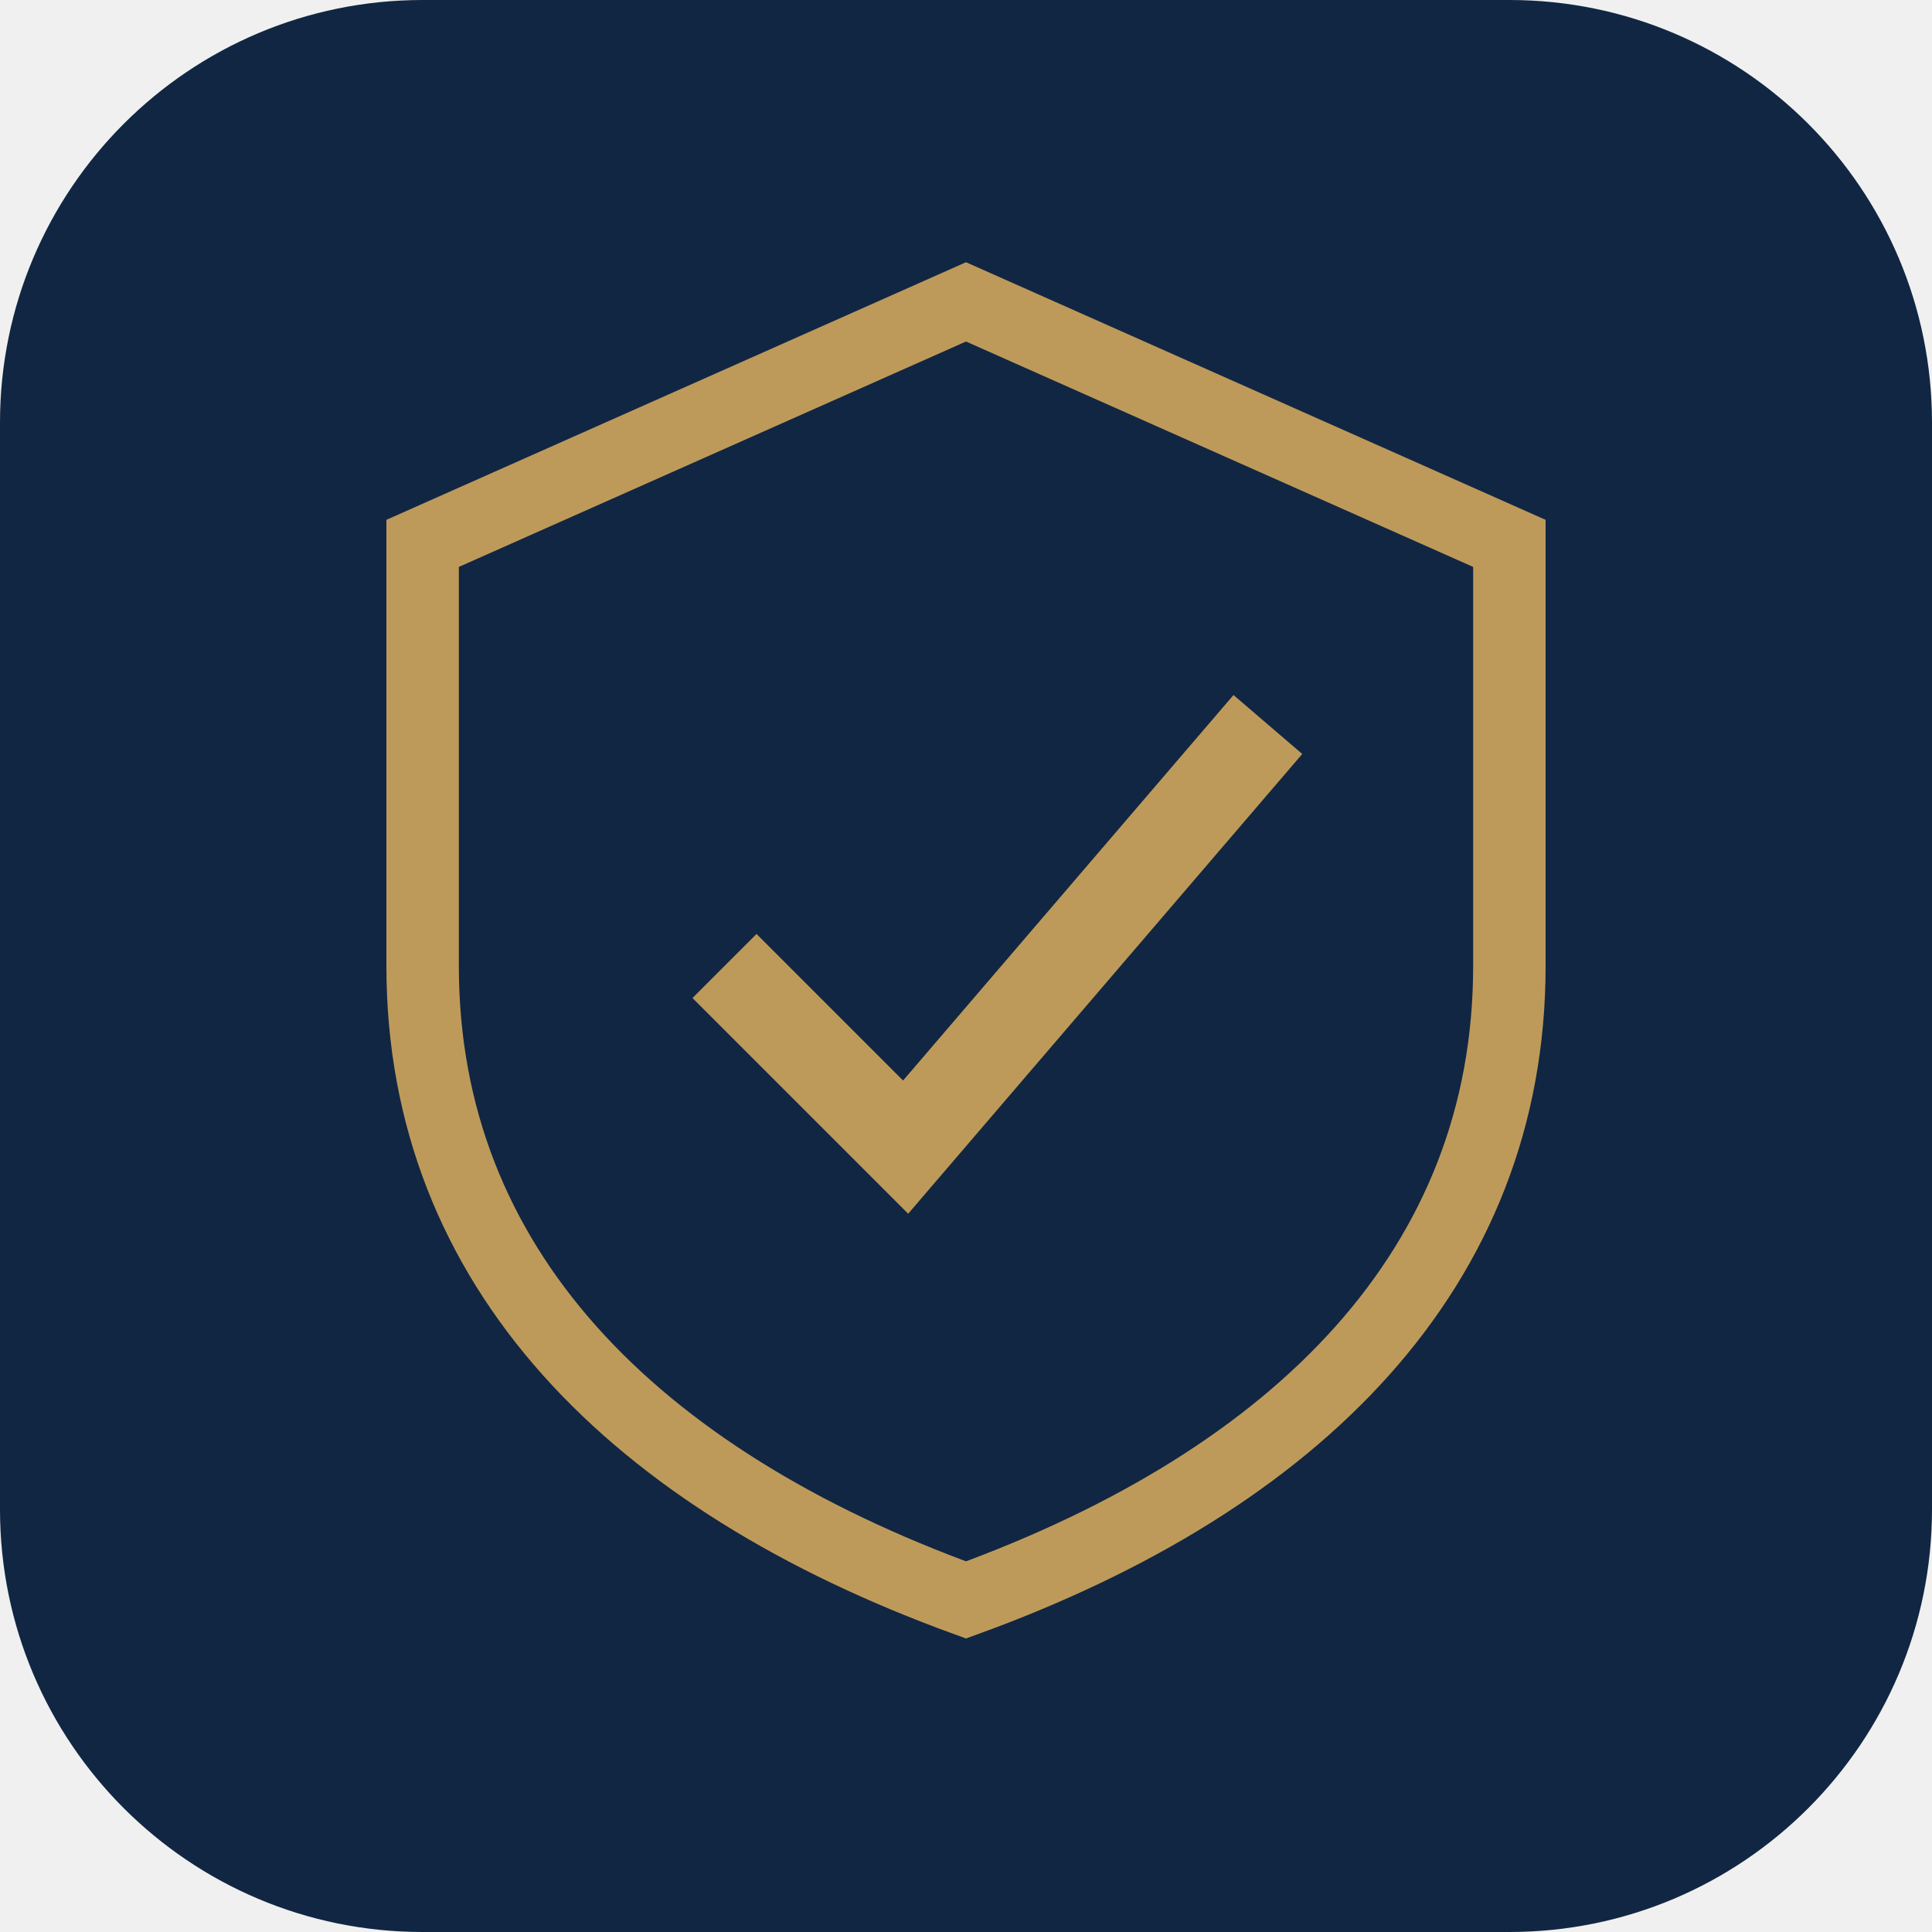
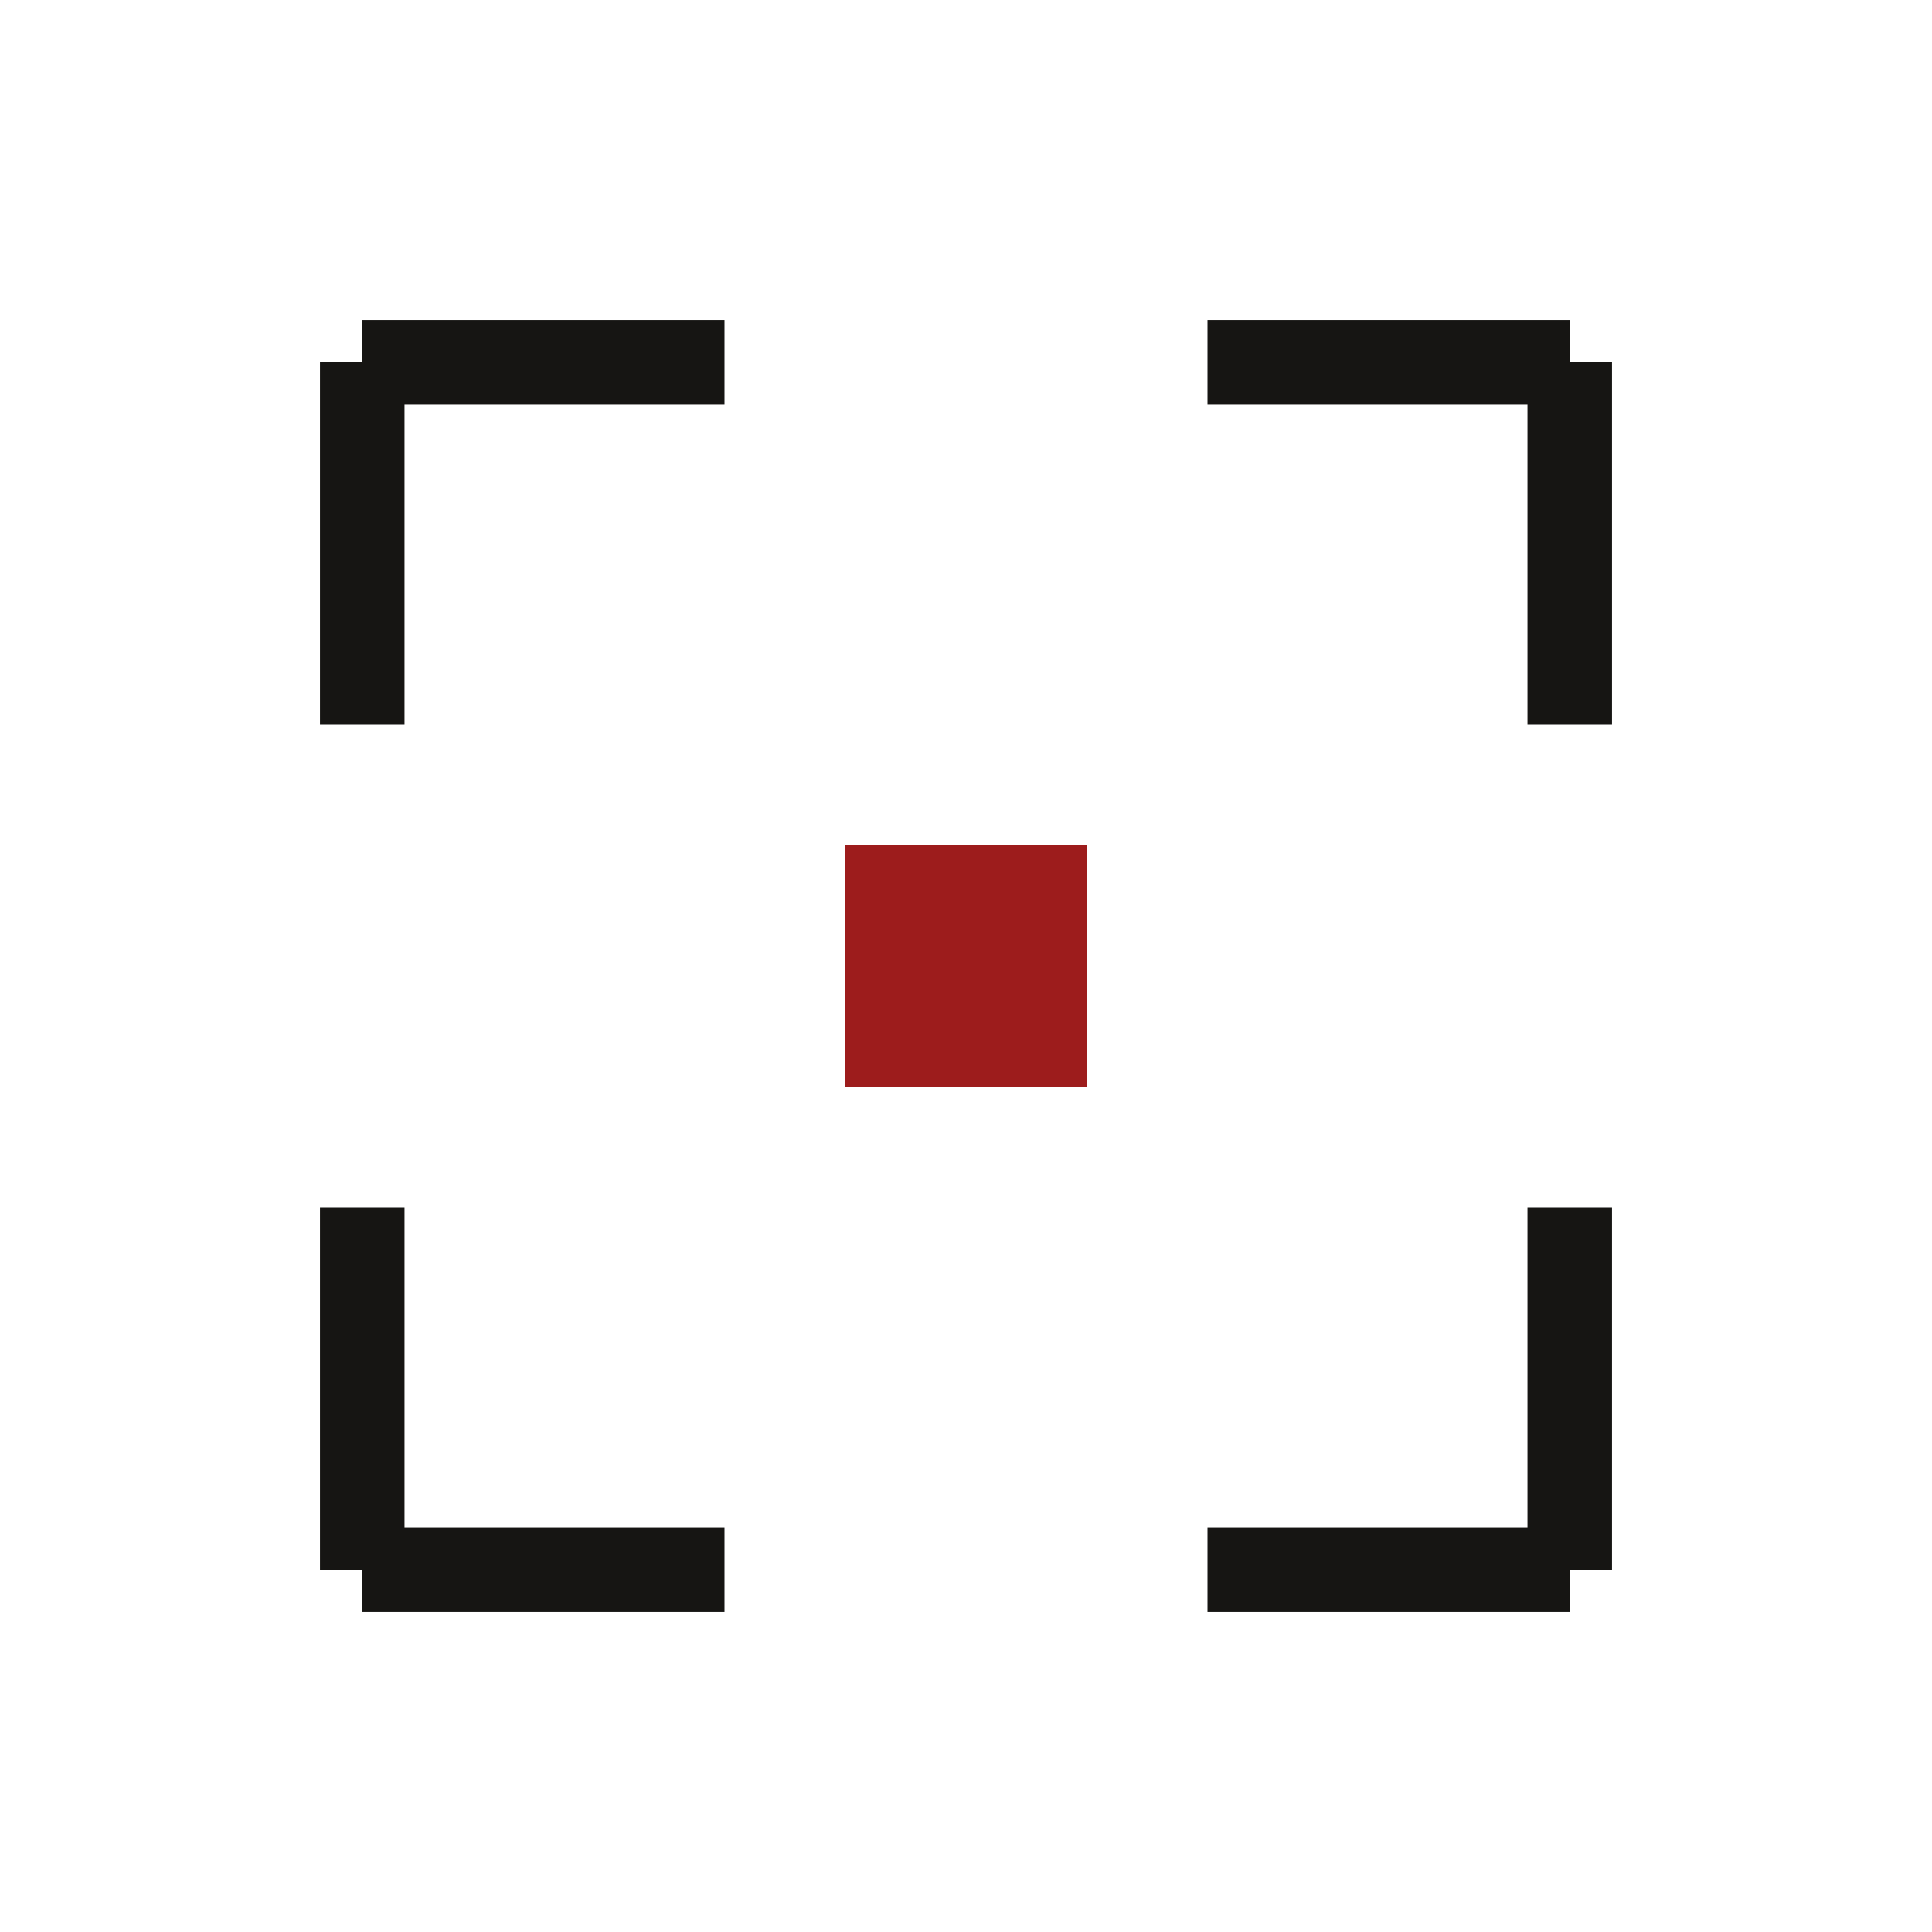
- <svg xmlns="http://www.w3.org/2000/svg" viewBox="0 0 64 64" fill="none">
-   <rect width="64" height="64" rx="14" fill="#112642" />
-   <path d="M32 10 50 18v14c0 10-7 17-18 21C21 49 14 42 14 32V18L32 10Z" stroke="#be9a5a" stroke-width="2.4" />
-   <path d="m24 32 6 6 12-14" stroke="#be9a5a" stroke-width="3" />
+ <svg xmlns="http://www.w3.org/2000/svg" viewBox="0 0 32 32">
+   <rect width="32" height="32" fill="#ffffff" />
+   <path d="M6 6h6M6 6v6M26 6h-6M26 6v6M6 26h6M6 26v-6M26 26h-6M26 26v-6" fill="none" stroke="#161513" stroke-width="1.4" />
+   <rect x="14" y="14" width="4" height="4" fill="#9d1c1c" />
</svg>
